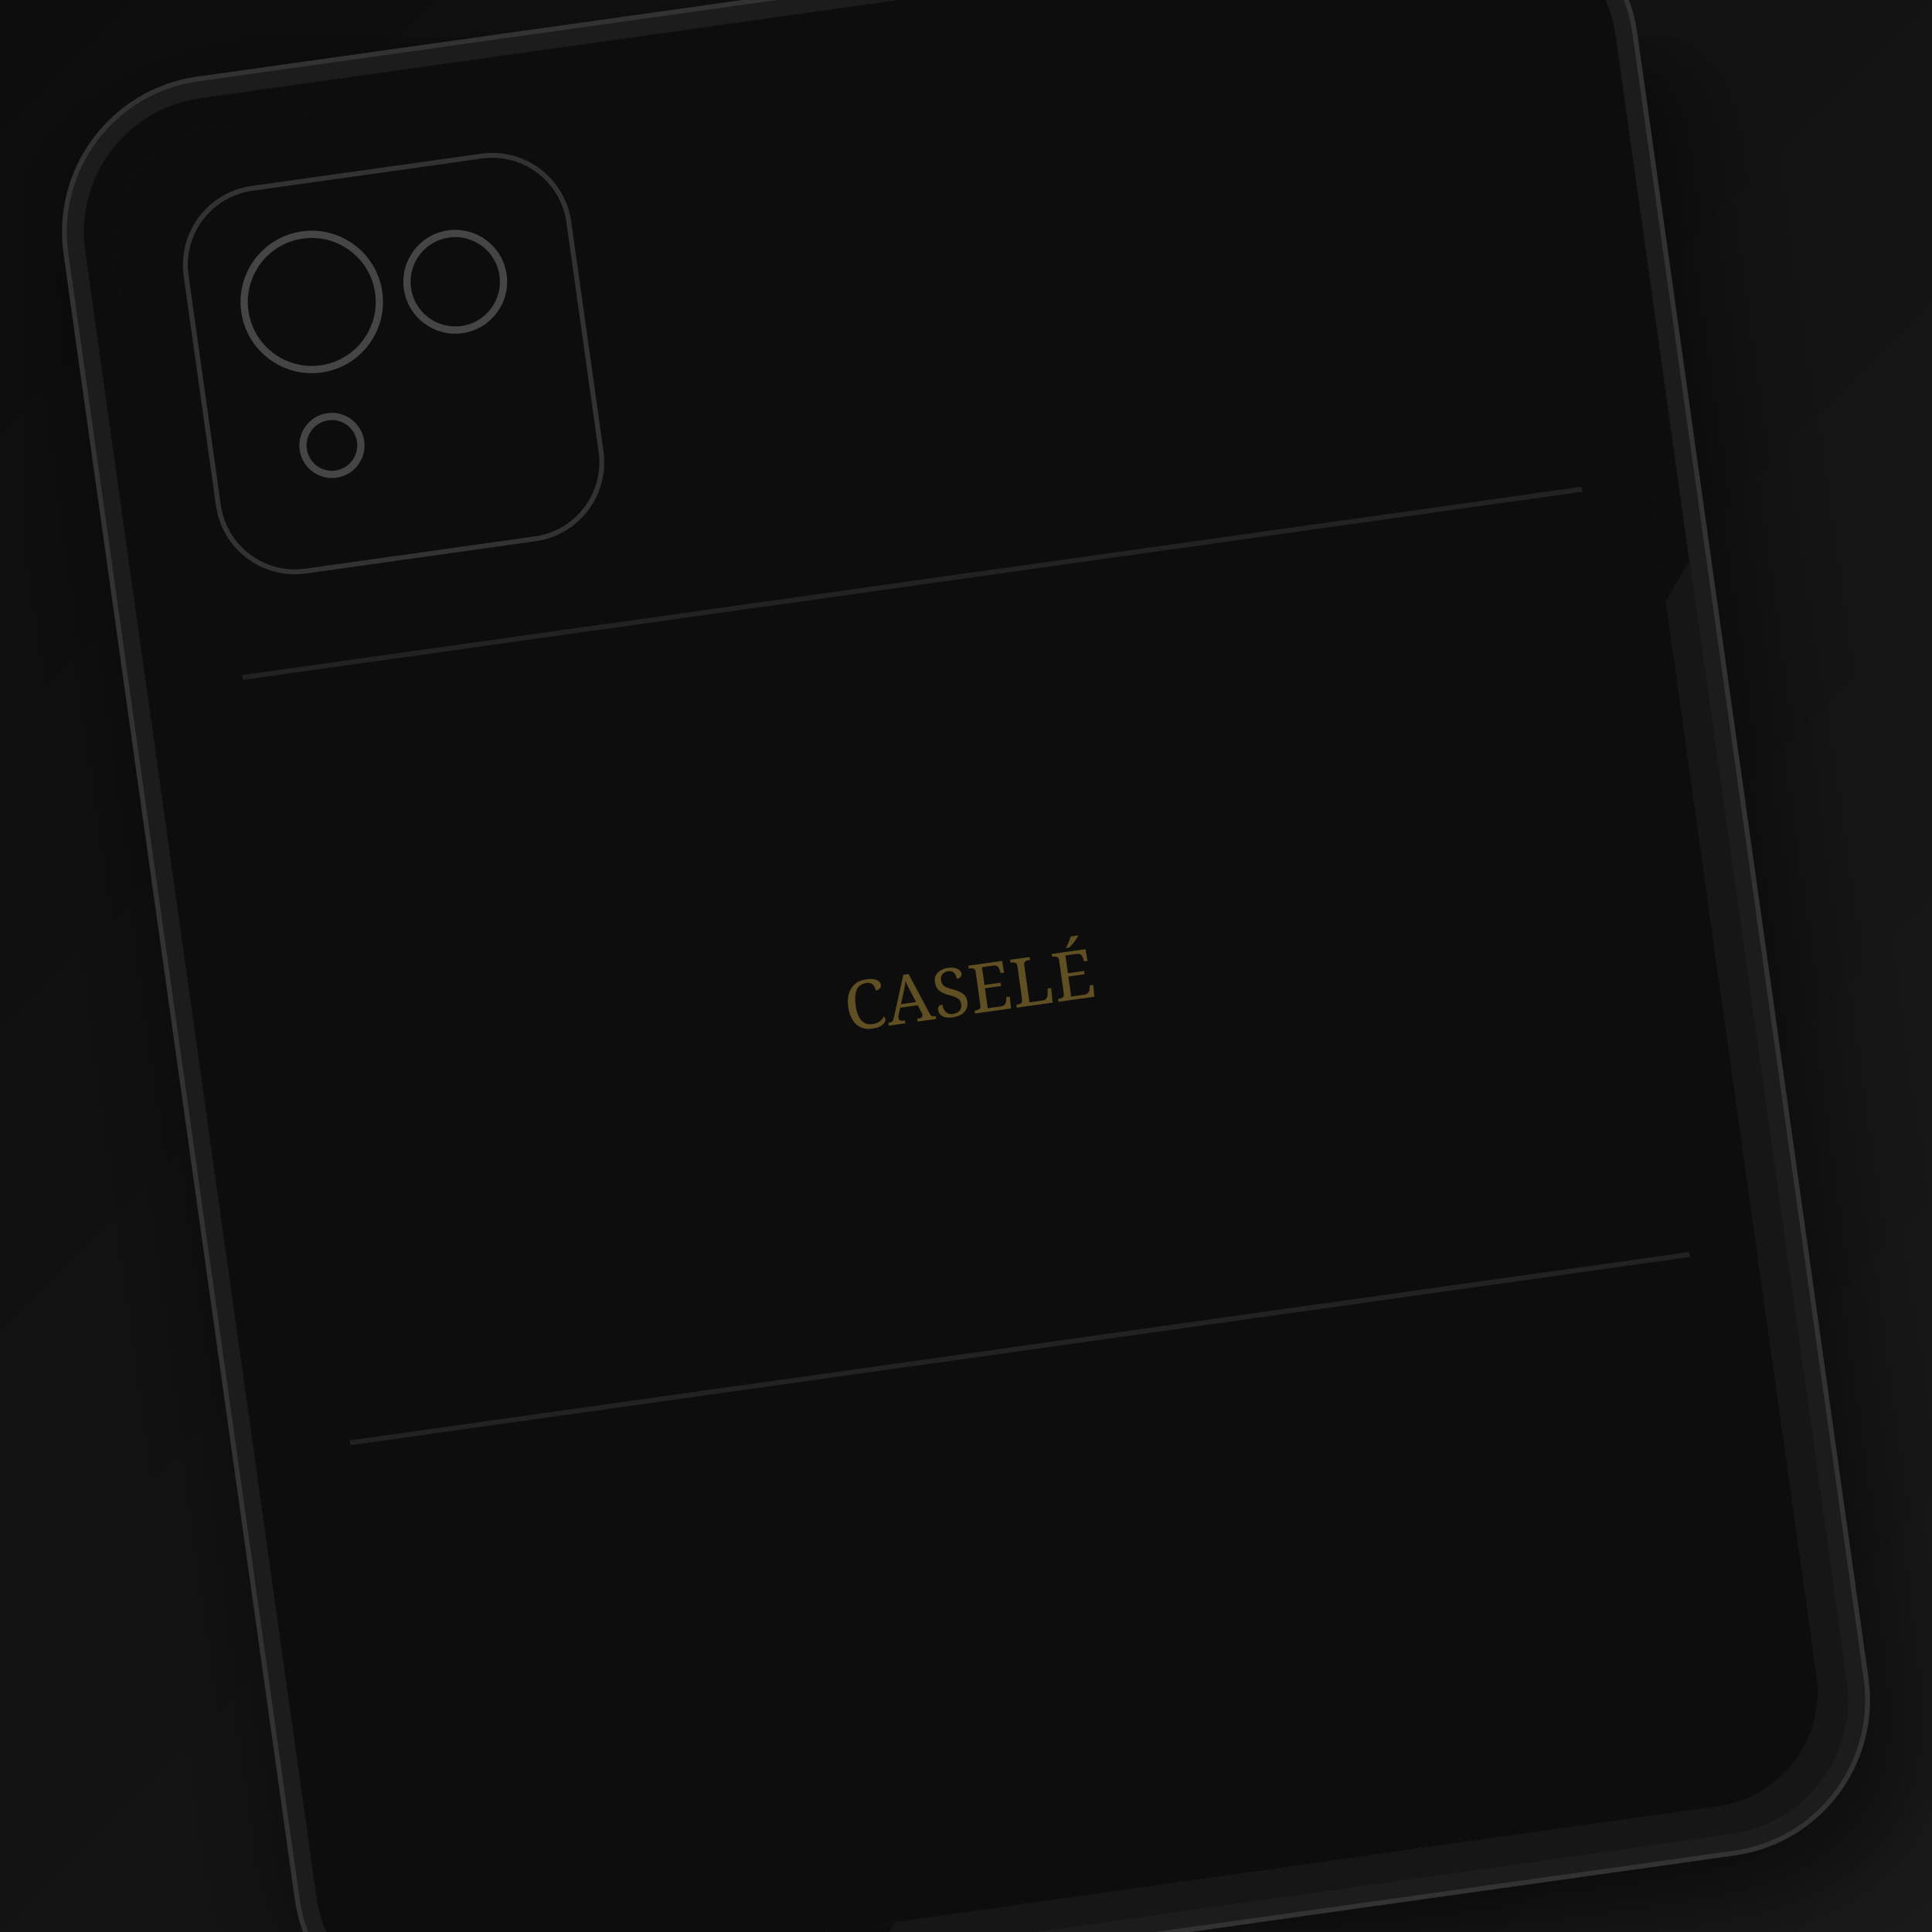
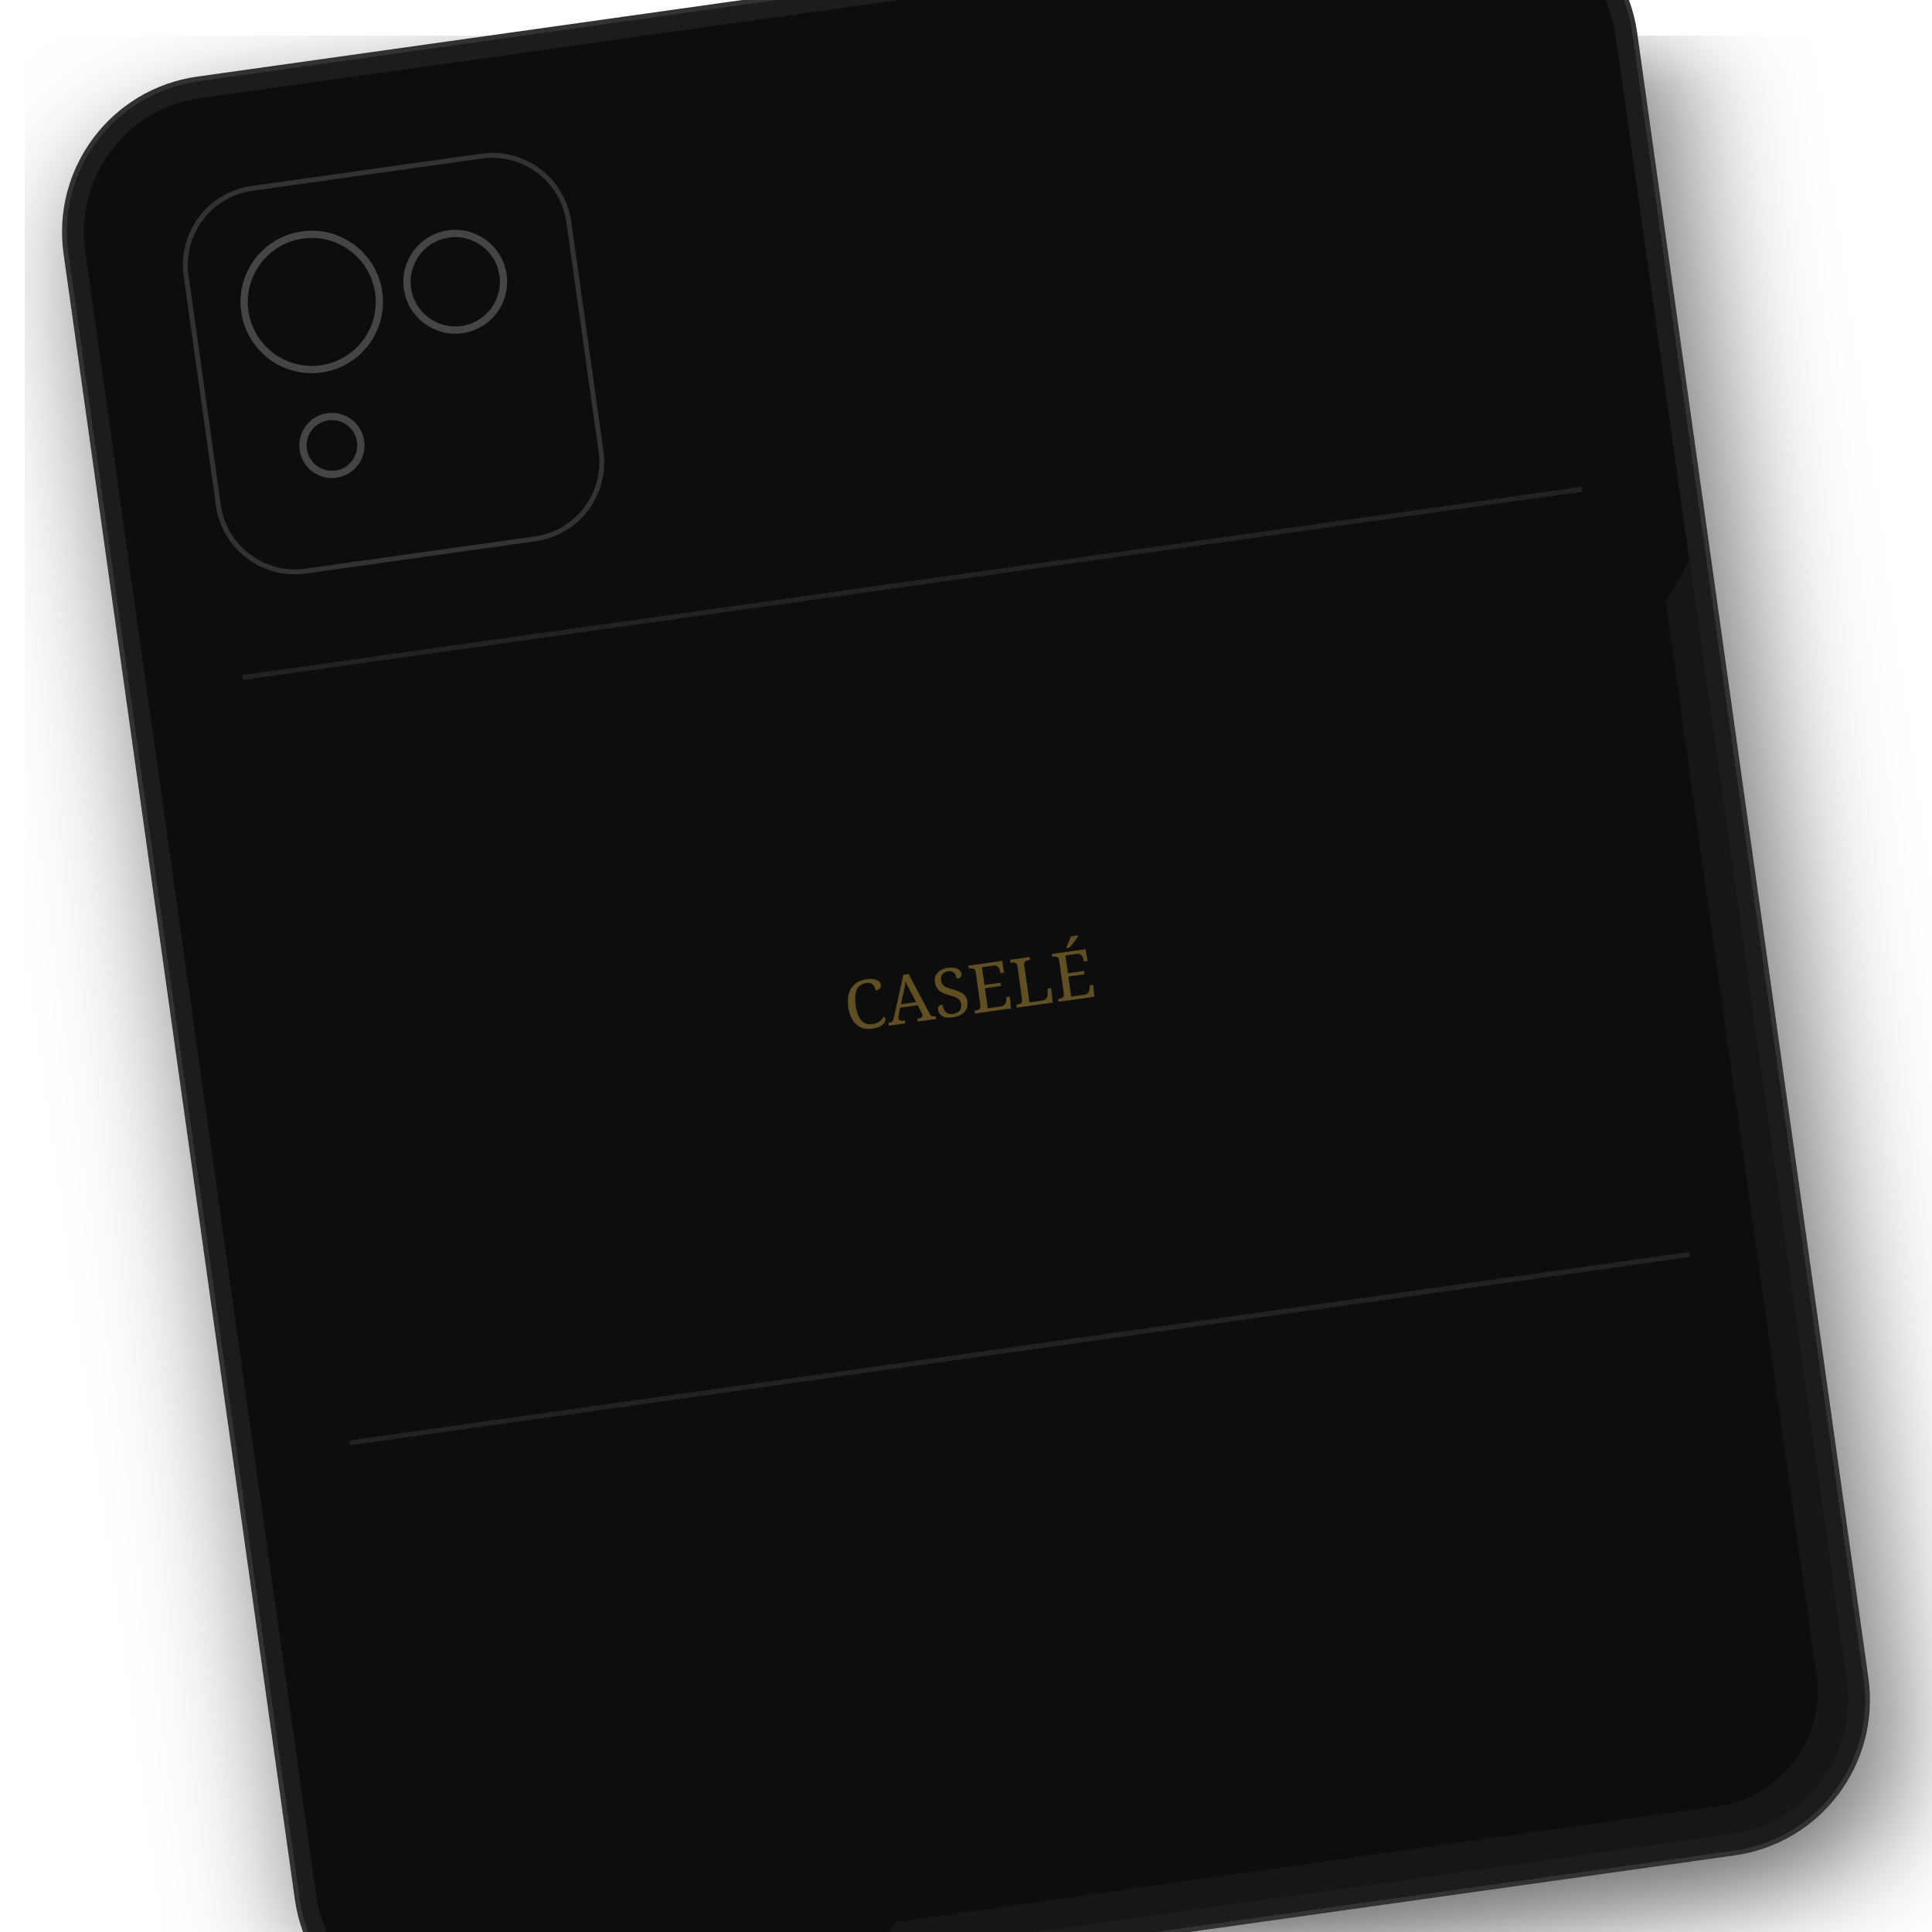
<svg xmlns="http://www.w3.org/2000/svg" viewBox="0 0 400 400">
  <defs>
    <linearGradient id="bg" x1="0%" y1="0%" x2="100%" y2="100%">
      <stop offset="0%" style="stop-color:#0D0D0D" />
      <stop offset="100%" style="stop-color:#1a1a1a" />
    </linearGradient>
    <linearGradient id="armor" x1="0%" y1="0%" x2="100%" y2="100%">
      <stop offset="0%" style="stop-color:#111" />
      <stop offset="50%" style="stop-color:#0D0D0D" />
      <stop offset="100%" style="stop-color:#1a1a1a" />
    </linearGradient>
    <filter id="sh">
      <feDropShadow dx="4" dy="8" stdDeviation="12" flood-color="#000" flood-opacity="0.6" />
    </filter>
  </defs>
-   <rect width="400" height="400" fill="url(#bg)" />
  <g transform="translate(200,200) rotate(-8) translate(-160,-200)" filter="url(#sh)">
    <rect x="-4" y="-4" width="328" height="408" rx="32" fill="#1a1a1a" stroke="#333" stroke-width="1" />
    <rect x="0" y="0" width="320" height="400" rx="28" fill="url(#armor)" />
    <rect x="6" y="6" width="308" height="388" rx="24" fill="#111" opacity="0.9" />
    <line x1="20" y1="120" x2="300" y2="120" stroke="#222" stroke-width="1" />
    <line x1="20" y1="280" x2="300" y2="280" stroke="#222" stroke-width="1" />
    <rect x="20" y="20" width="80" height="80" rx="16" fill="#0D0D0D" stroke="#333" stroke-width="1" />
    <circle cx="45" cy="45" r="14" fill="#111" stroke="#444" stroke-width="1.5" />
    <circle cx="75" cy="45" r="10" fill="#111" stroke="#444" stroke-width="1.5" />
    <circle cx="45" cy="75" r="6" fill="#111" stroke="#444" stroke-width="1.5" />
    <text x="160" y="210" text-anchor="middle" fill="#D4AF37" font-size="14" font-family="Georgia, serif" opacity="0.4">CASELÉ</text>
  </g>
</svg>
